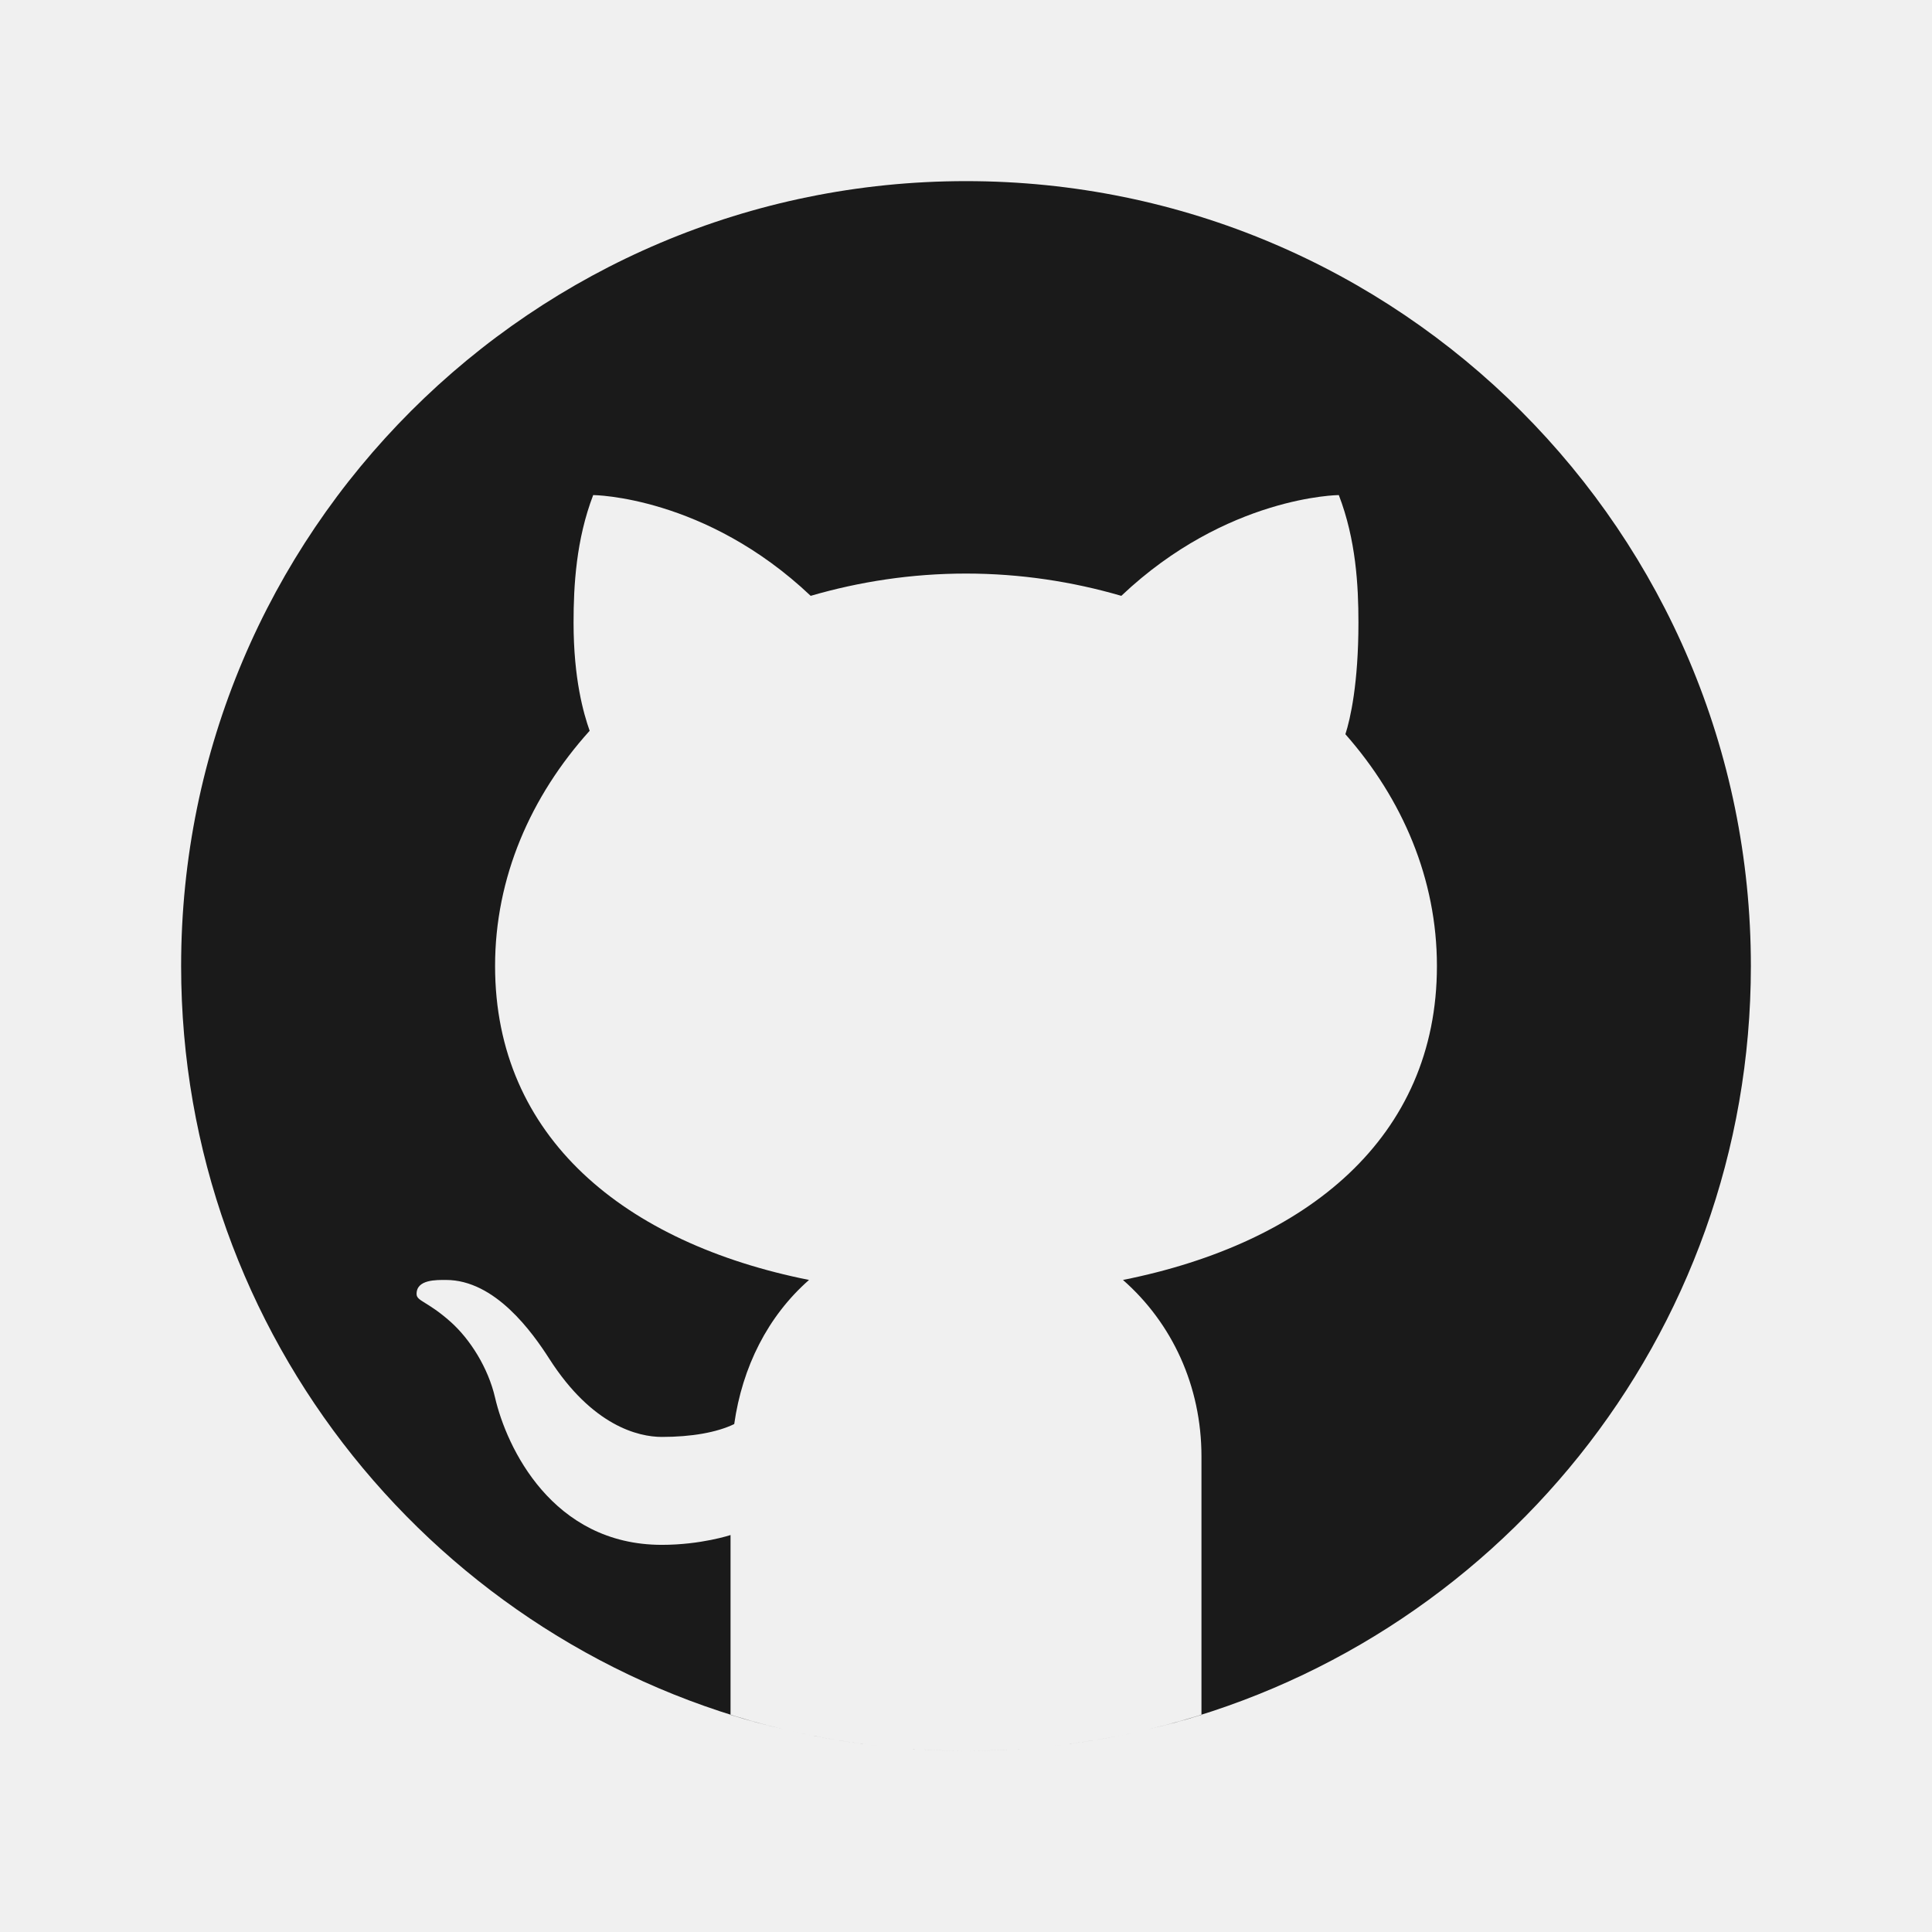
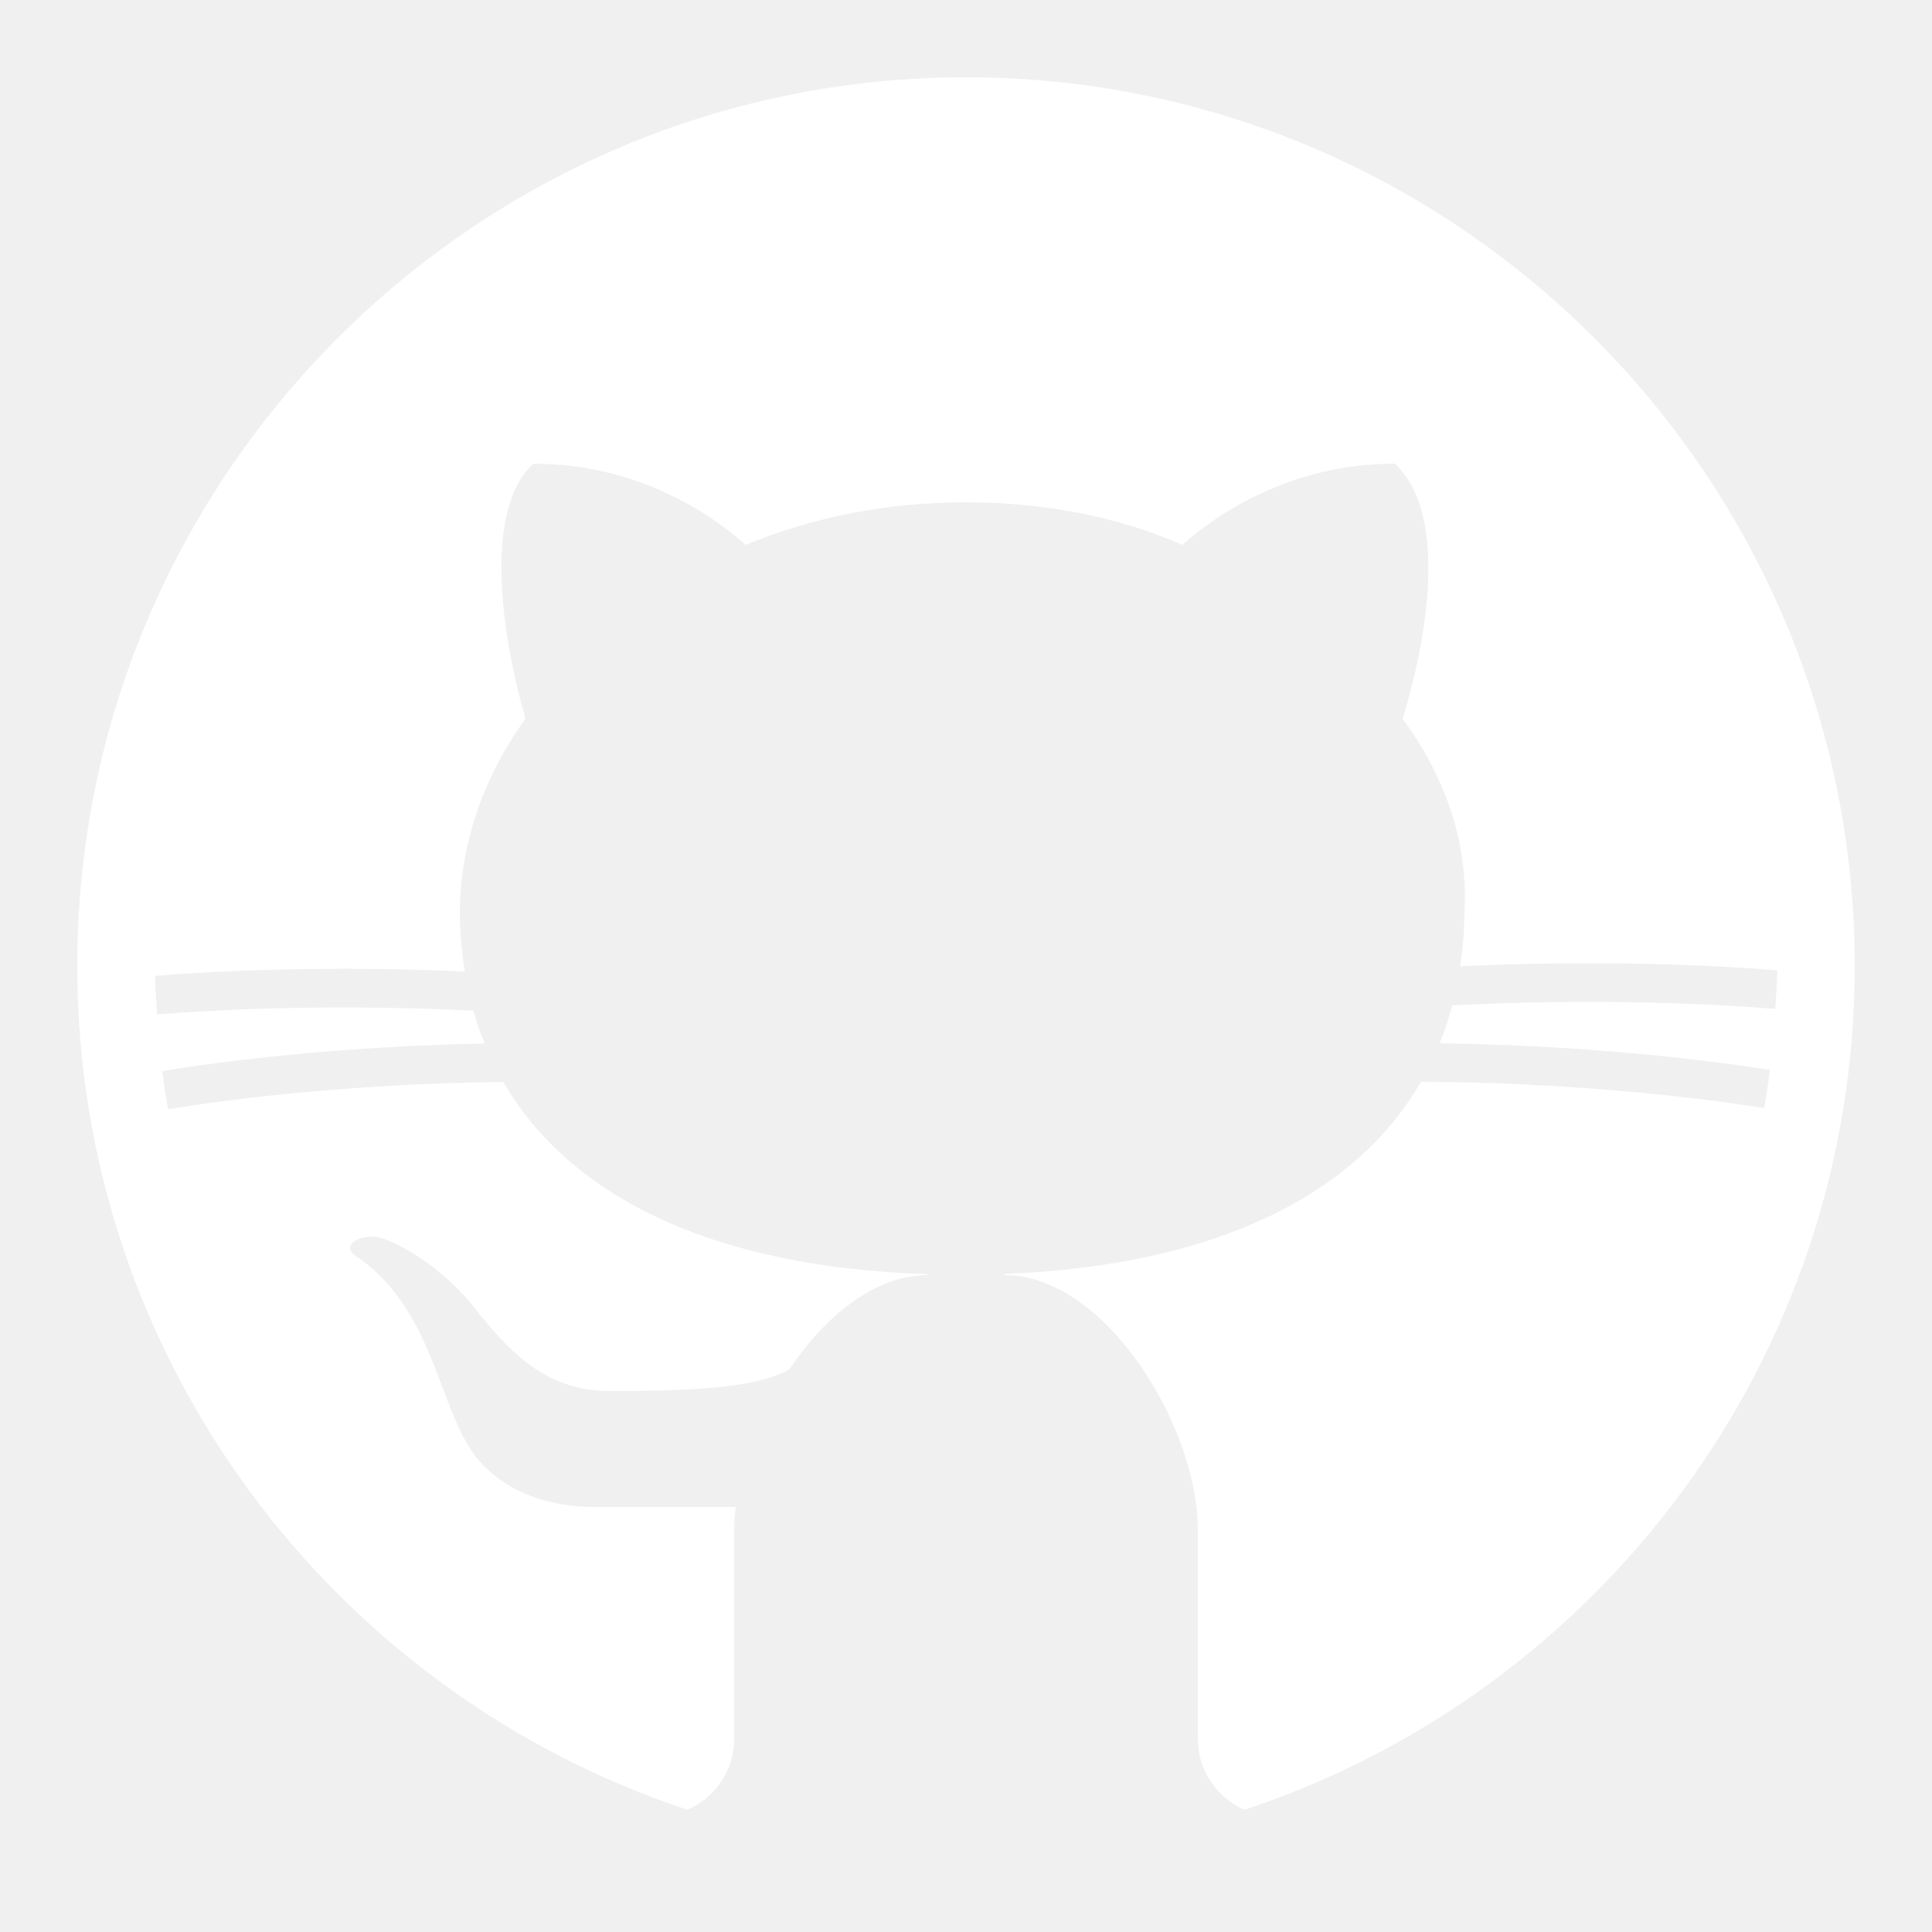
- <svg xmlns="http://www.w3.org/2000/svg" fill="#1A1A1A" viewBox="0 0 64 64" width="64px" height="64px">
-   <path d="M32 6C17.641 6 6 17.641 6 32c0 12.277 8.512 22.56 19.955 25.286-.592-.141-1.179-.299-1.755-.479V50.85c0 0-.975.325-2.275.325-3.637 0-5.148-3.245-5.525-4.875-.229-.993-.827-1.934-1.469-2.509-.767-.684-1.126-.686-1.131-.92-.01-.491.658-.471.975-.471 1.625 0 2.857 1.729 3.429 2.623 1.417 2.207 2.938 2.577 3.721 2.577.975 0 1.817-.146 2.397-.426.268-1.888 1.108-3.57 2.478-4.774-6.097-1.219-10.4-4.716-10.4-10.4 0-2.928 1.175-5.619 3.133-7.792C19.333 23.641 19 22.494 19 20.625c0-1.235.086-2.751.65-4.225 0 0 3.708.026 7.205 3.338C28.469 19.268 30.196 19 32 19s3.531.268 5.145.738c3.497-3.312 7.205-3.338 7.205-3.338.567 1.474.65 2.99.65 4.225 0 2.015-.268 3.19-.432 3.697C46.466 26.475 47.6 29.124 47.6 32c0 5.684-4.303 9.181-10.4 10.4 1.628 1.43 2.6 3.513 2.6 5.85v8.557c-.576.181-1.162.338-1.755.479C49.488 54.56 58 44.277 58 32 58 17.641 46.359 6 32 6zM33.813 57.93C33.214 57.972 32.61 58 32 58 32.61 58 33.213 57.971 33.813 57.93zM37.786 57.346c-1.164.265-2.357.451-3.575.554C35.429 57.797 36.622 57.61 37.786 57.346zM32 58c-.61 0-1.214-.028-1.813-.07C30.787 57.971 31.39 58 32 58zM29.788 57.9c-1.217-.103-2.411-.289-3.574-.554C27.378 57.61 28.571 57.797 29.788 57.9z" />
+ <svg xmlns="http://www.w3.org/2000/svg" viewBox="0,0,256,256" width="50px" height="50px" fill-rule="nonzero">
+   <g fill="#ffffff" fill-rule="nonzero" stroke="none" stroke-width="1" stroke-linecap="butt" stroke-linejoin="miter" stroke-miterlimit="10" stroke-dasharray="" stroke-dashoffset="0" font-family="none" font-weight="none" font-size="none" text-anchor="none" style="mix-blend-mode: normal">
+     <g transform="scale(5.12,5.12)">
+       <path d="M17.791,46.836c0.711,-0.306 1.209,-1.013 1.209,-1.836v-5.4c0,-0.197 0.016,-0.402 0.041,-0.61c-0.014,0.004 -0.027,0.007 -0.041,0.01c0,0 -3,0 -3.6,0c-1.5,0 -2.8,-0.6 -3.4,-1.8c-0.7,-1.3 -1,-3.5 -2.8,-4.7c-0.3,-0.2 -0.1,-0.5 0.5,-0.5c0.6,0.1 1.9,0.9 2.7,2c0.9,1.1 1.8,2 3.4,2c2.487,0 3.82,-0.125 4.622,-0.555c0.934,-1.389 2.227,-2.445 3.578,-2.445v-0.025c-5.668,-0.182 -9.289,-2.066 -10.975,-4.975c-3.665,0.042 -6.856,0.405 -8.677,0.707c-0.058,-0.327 -0.108,-0.656 -0.151,-0.987c1.797,-0.296 4.843,-0.647 8.345,-0.714c-0.112,-0.276 -0.209,-0.559 -0.291,-0.849c-3.511,-0.178 -6.541,-0.039 -8.187,0.097c-0.02,-0.332 -0.047,-0.663 -0.051,-0.999c1.649,-0.135 4.597,-0.27 8.018,-0.111c-0.079,-0.5 -0.13,-1.011 -0.13,-1.543c0,-1.7 0.6,-3.5 1.7,-5c-0.5,-1.7 -1.2,-5.3 0.2,-6.6c2.7,0 4.6,1.3 5.5,2.1c1.699,-0.701 3.599,-1.101 5.699,-1.101c2.1,0 4,0.4 5.6,1.1c0.9,-0.8 2.8,-2.1 5.5,-2.1c1.5,1.4 0.7,5 0.2,6.6c1.1,1.5 1.7,3.2 1.6,5c0,0.484 -0.045,0.951 -0.11,1.409c3.499,-0.172 6.527,-0.034 8.204,0.102c-0.002,0.337 -0.033,0.666 -0.051,0.999c-1.671,-0.138 -4.775,-0.28 -8.359,-0.089c-0.089,0.336 -0.197,0.663 -0.325,0.98c3.546,0.046 6.665,0.389 8.548,0.689c-0.043,0.332 -0.093,0.661 -0.151,0.987c-1.912,-0.306 -5.171,-0.664 -8.879,-0.682c-1.665,2.878 -5.22,4.755 -10.777,4.974v0.031c2.6,0 5,3.9 5,6.6v5.4c0,0.823 0.498,1.53 1.209,1.836c9.161,-3.032 15.791,-11.672 15.791,-21.836c0,-12.682 -10.317,-23 -23,-23c-12.683,0 -23,10.318 -23,23c0,10.164 6.63,18.804 15.791,21.836z" />
+     </g>
+   </g>
</svg>
